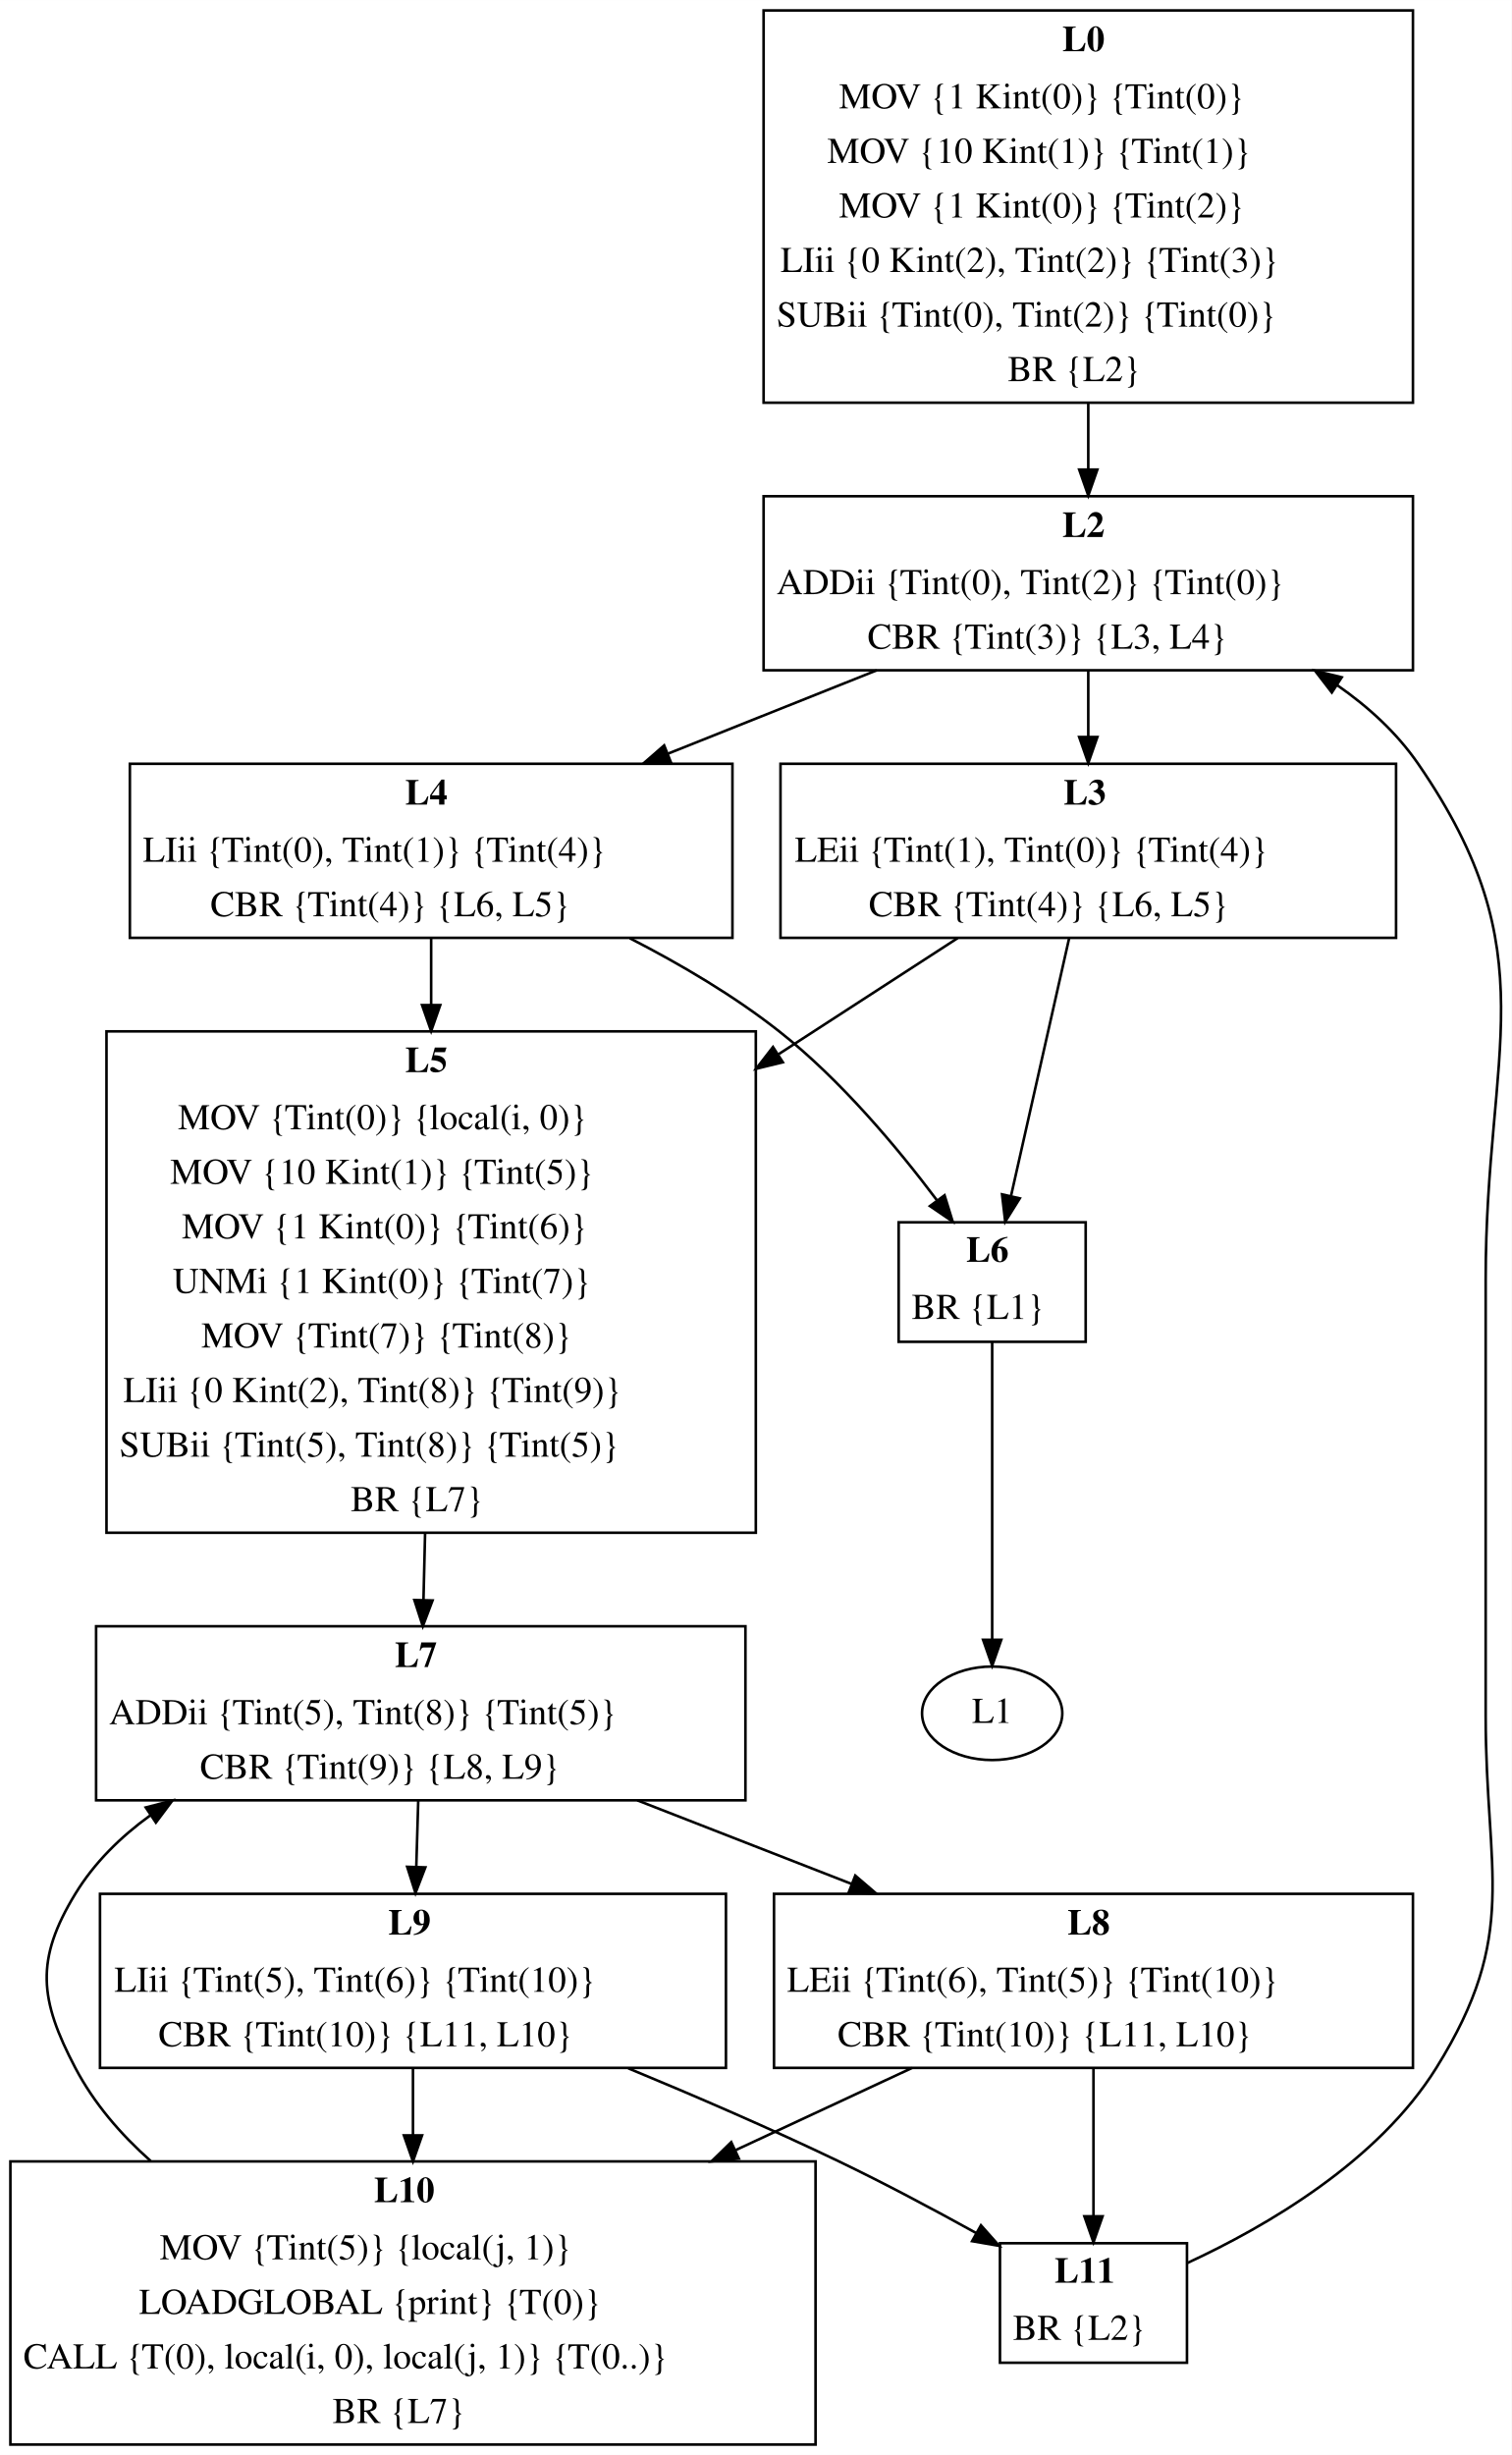
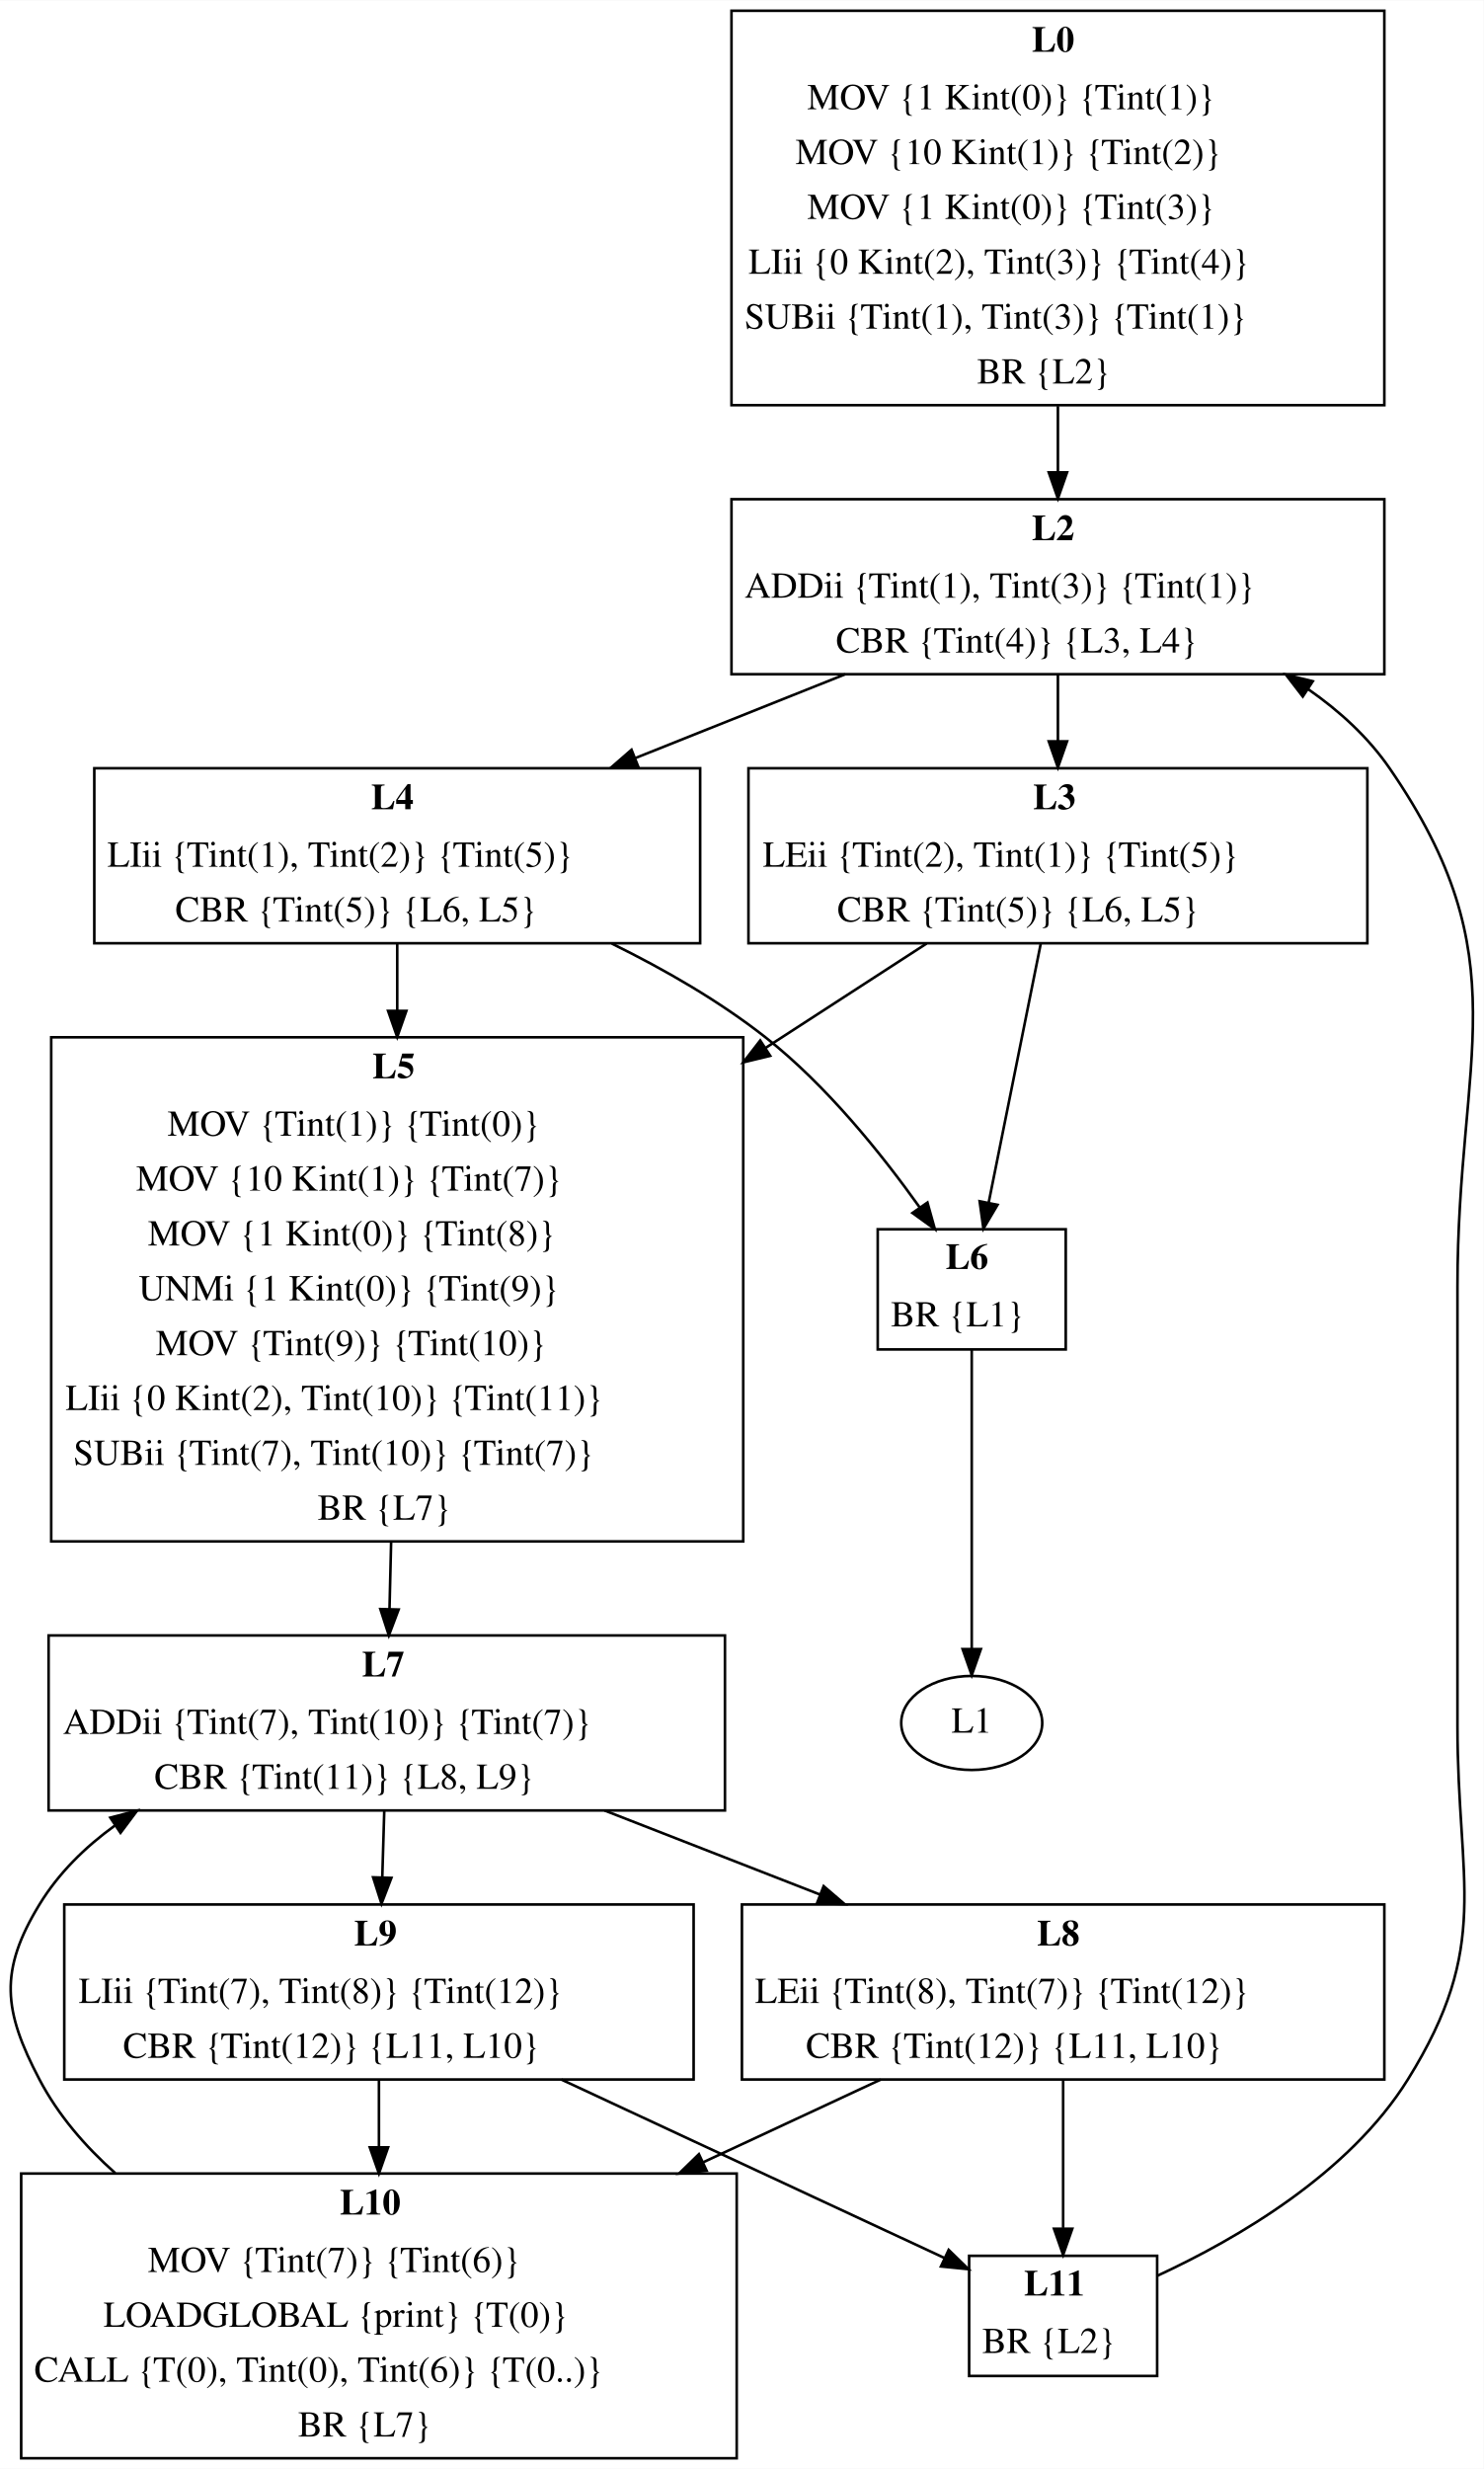
- <svg xmlns="http://www.w3.org/2000/svg" width="582pt" height="945pt" viewBox="0.00 0.00 582.02 945.00">
+ <svg xmlns="http://www.w3.org/2000/svg" width="568pt" height="945pt" viewBox="0.00 0.00 568.14 945.00">
  <g id="graph0" class="graph" transform="scale(1 1) rotate(0) translate(4 941)">
-     <polygon fill="white" stroke="transparent" points="-4,4 -4,-941 578.02,-941 578.02,4 -4,4" />
+     <polygon fill="white" stroke="transparent" points="-4,4 -4,-941 564.14,-941 564.14,4 -4,4" />
    <g id="node1" class="node">
-       <text text-anchor="start" x="405" y="-921.3" font-family="Times,serif" font-weight="bold" font-size="14.00">L0</text>
-       <text text-anchor="start" x="319" y="-899.3" font-family="Times,serif" font-size="14.00">MOV {1 Kint(0)} {Tint(0)}</text>
-       <text text-anchor="start" x="314.5" y="-878.3" font-family="Times,serif" font-size="14.00">MOV {10 Kint(1)} {Tint(1)}</text>
-       <text text-anchor="start" x="319" y="-857.3" font-family="Times,serif" font-size="14.00">MOV {1 Kint(0)} {Tint(2)}</text>
-       <text text-anchor="start" x="296.5" y="-836.3" font-family="Times,serif" font-size="14.00">LIii {0 Kint(2), Tint(2)} {Tint(3)}</text>
-       <text text-anchor="start" x="295" y="-815.3" font-family="Times,serif" font-size="14.00">SUBii {Tint(0), Tint(2)} {Tint(0)}</text>
-       <text text-anchor="start" x="384" y="-794.3" font-family="Times,serif" font-size="14.00">BR {L2}</text>
-       <polygon fill="none" stroke="black" points="290,-786 290,-937 540,-937 540,-786 290,-786" />
+       <text text-anchor="start" x="391.11" y="-921.3" font-family="Times,serif" font-weight="bold" font-size="14.00">L0</text>
+       <text text-anchor="start" x="305.11" y="-899.3" font-family="Times,serif" font-size="14.00">MOV {1 Kint(0)} {Tint(1)}</text>
+       <text text-anchor="start" x="300.61" y="-878.3" font-family="Times,serif" font-size="14.00">MOV {10 Kint(1)} {Tint(2)}</text>
+       <text text-anchor="start" x="305.11" y="-857.3" font-family="Times,serif" font-size="14.00">MOV {1 Kint(0)} {Tint(3)}</text>
+       <text text-anchor="start" x="282.61" y="-836.3" font-family="Times,serif" font-size="14.00">LIii {0 Kint(2), Tint(3)} {Tint(4)}</text>
+       <text text-anchor="start" x="281.11" y="-815.3" font-family="Times,serif" font-size="14.00">SUBii {Tint(1), Tint(3)} {Tint(1)}</text>
+       <text text-anchor="start" x="370.11" y="-794.3" font-family="Times,serif" font-size="14.00">BR {L2}</text>
+       <polygon fill="none" stroke="black" points="276.11,-786 276.11,-937 526.11,-937 526.11,-786 276.11,-786" />
    </g>
    <g id="node2" class="node">
-       <text text-anchor="start" x="405" y="-734.3" font-family="Times,serif" font-weight="bold" font-size="14.00">L2</text>
-       <text text-anchor="start" x="295" y="-712.3" font-family="Times,serif" font-size="14.00">ADDii {Tint(0), Tint(2)} {Tint(0)}</text>
-       <text text-anchor="start" x="330" y="-691.3" font-family="Times,serif" font-size="14.00">CBR {Tint(3)} {L3, L4}</text>
-       <polygon fill="none" stroke="black" points="290,-683 290,-750 540,-750 540,-683 290,-683" />
+       <text text-anchor="start" x="391.11" y="-734.3" font-family="Times,serif" font-weight="bold" font-size="14.00">L2</text>
+       <text text-anchor="start" x="281.11" y="-712.3" font-family="Times,serif" font-size="14.00">ADDii {Tint(1), Tint(3)} {Tint(1)}</text>
+       <text text-anchor="start" x="316.11" y="-691.3" font-family="Times,serif" font-size="14.00">CBR {Tint(4)} {L3, L4}</text>
+       <polygon fill="none" stroke="black" points="276.11,-683 276.11,-750 526.11,-750 526.11,-683 276.11,-683" />
    </g>
    <g id="edge1" class="edge">
-       <path fill="none" stroke="black" d="M415,-785.65C415,-777 415,-768.42 415,-760.42" />
-       <polygon fill="black" stroke="black" points="418.5,-760.26 415,-750.26 411.5,-760.26 418.5,-760.26" />
+       <path fill="none" stroke="black" d="M401.11,-785.65C401.11,-777 401.11,-768.42 401.11,-760.42" />
+       <polygon fill="black" stroke="black" points="404.61,-760.26 401.11,-750.26 397.61,-760.26 404.61,-760.26" />
    </g>
    <g id="node3" class="node">
-       <text text-anchor="start" x="405.5" y="-631.3" font-family="Times,serif" font-weight="bold" font-size="14.00">L3</text>
-       <text text-anchor="start" x="302" y="-609.3" font-family="Times,serif" font-size="14.00">LEii {Tint(1), Tint(0)} {Tint(4)}</text>
-       <text text-anchor="start" x="330.5" y="-588.3" font-family="Times,serif" font-size="14.00">CBR {Tint(4)} {L6, L5}</text>
-       <polygon fill="none" stroke="black" points="296.5,-580 296.5,-647 533.5,-647 533.5,-580 296.5,-580" />
+       <text text-anchor="start" x="391.61" y="-631.3" font-family="Times,serif" font-weight="bold" font-size="14.00">L3</text>
+       <text text-anchor="start" x="288.11" y="-609.3" font-family="Times,serif" font-size="14.00">LEii {Tint(2), Tint(1)} {Tint(5)}</text>
+       <text text-anchor="start" x="316.61" y="-588.3" font-family="Times,serif" font-size="14.00">CBR {Tint(5)} {L6, L5}</text>
+       <polygon fill="none" stroke="black" points="282.61,-580 282.61,-647 519.61,-647 519.61,-580 282.61,-580" />
    </g>
    <g id="edge2" class="edge">
-       <path fill="none" stroke="black" d="M415,-682.99C415,-674.87 415,-666.04 415,-657.5" />
-       <polygon fill="black" stroke="black" points="418.5,-657.3 415,-647.3 411.5,-657.3 418.5,-657.3" />
+       <path fill="none" stroke="black" d="M401.11,-682.99C401.11,-674.87 401.11,-666.04 401.11,-657.5" />
+       <polygon fill="black" stroke="black" points="404.61,-657.3 401.11,-647.3 397.61,-657.3 404.61,-657.3" />
    </g>
    <g id="node4" class="node">
-       <text text-anchor="start" x="152" y="-631.3" font-family="Times,serif" font-weight="bold" font-size="14.00">L4</text>
-       <text text-anchor="start" x="51" y="-609.3" font-family="Times,serif" font-size="14.00">LIii {Tint(0), Tint(1)} {Tint(4)}</text>
-       <text text-anchor="start" x="77" y="-588.3" font-family="Times,serif" font-size="14.00">CBR {Tint(4)} {L6, L5}</text>
-       <polygon fill="none" stroke="black" points="46,-580 46,-647 278,-647 278,-580 46,-580" />
+       <text text-anchor="start" x="138.11" y="-631.3" font-family="Times,serif" font-weight="bold" font-size="14.00">L4</text>
+       <text text-anchor="start" x="37.11" y="-609.3" font-family="Times,serif" font-size="14.00">LIii {Tint(1), Tint(2)} {Tint(5)}</text>
+       <text text-anchor="start" x="63.11" y="-588.3" font-family="Times,serif" font-size="14.00">CBR {Tint(5)} {L6, L5}</text>
+       <polygon fill="none" stroke="black" points="32.11,-580 32.11,-647 264.11,-647 264.11,-580 32.11,-580" />
    </g>
    <g id="edge3" class="edge">
-       <path fill="none" stroke="black" d="M333.56,-682.99C307.95,-672.77 279.52,-661.42 253.28,-650.94" />
-       <polygon fill="black" stroke="black" points="254.31,-647.58 243.72,-647.13 251.71,-654.08 254.31,-647.58" />
+       <path fill="none" stroke="black" d="M319.67,-682.99C294.07,-672.77 265.63,-661.42 239.39,-650.94" />
+       <polygon fill="black" stroke="black" points="240.42,-647.58 229.84,-647.13 237.83,-654.08 240.42,-647.58" />
    </g>
    <g id="node5" class="node">
-       <text text-anchor="start" x="368" y="-455.3" font-family="Times,serif" font-weight="bold" font-size="14.00">L6</text>
-       <text text-anchor="start" x="347" y="-433.3" font-family="Times,serif" font-size="14.00">BR {L1}</text>
-       <polygon fill="none" stroke="black" points="342,-424.5 342,-470.5 414,-470.5 414,-424.5 342,-424.5" />
+       <text text-anchor="start" x="358.11" y="-455.3" font-family="Times,serif" font-weight="bold" font-size="14.00">L6</text>
+       <text text-anchor="start" x="337.11" y="-433.3" font-family="Times,serif" font-size="14.00">BR {L1}</text>
+       <polygon fill="none" stroke="black" points="332.11,-424.5 332.11,-470.5 404.11,-470.5 404.11,-424.5 332.11,-424.5" />
    </g>
    <g id="edge4" class="edge">
-       <path fill="none" stroke="black" d="M407.6,-579.71C401.1,-550.9 391.7,-509.24 385.25,-480.63" />
-       <polygon fill="black" stroke="black" points="388.63,-479.72 383.02,-470.73 381.8,-481.26 388.63,-479.72" />
+       <path fill="none" stroke="black" d="M394.51,-579.71C388.72,-550.9 380.33,-509.24 374.58,-480.63" />
+       <polygon fill="black" stroke="black" points="377.99,-479.85 372.59,-470.73 371.13,-481.23 377.99,-479.85" />
    </g>
    <g id="node6" class="node">
-       <text text-anchor="start" x="152" y="-528.3" font-family="Times,serif" font-weight="bold" font-size="14.00">L5</text>
-       <text text-anchor="start" x="64.5" y="-506.3" font-family="Times,serif" font-size="14.00">MOV {Tint(0)} {local(i, 0)}</text>
-       <text text-anchor="start" x="61.5" y="-485.3" font-family="Times,serif" font-size="14.00">MOV {10 Kint(1)} {Tint(5)}</text>
-       <text text-anchor="start" x="66" y="-464.3" font-family="Times,serif" font-size="14.00">MOV {1 Kint(0)} {Tint(6)}</text>
-       <text text-anchor="start" x="62.5" y="-443.3" font-family="Times,serif" font-size="14.00">UNMi {1 Kint(0)} {Tint(7)}</text>
-       <text text-anchor="start" x="73.5" y="-422.3" font-family="Times,serif" font-size="14.00">MOV {Tint(7)} {Tint(8)}</text>
-       <text text-anchor="start" x="43.5" y="-401.3" font-family="Times,serif" font-size="14.00">LIii {0 Kint(2), Tint(8)} {Tint(9)}</text>
-       <text text-anchor="start" x="42" y="-380.3" font-family="Times,serif" font-size="14.00">SUBii {Tint(5), Tint(8)} {Tint(5)}</text>
-       <text text-anchor="start" x="131" y="-359.3" font-family="Times,serif" font-size="14.00">BR {L7}</text>
-       <polygon fill="none" stroke="black" points="37,-351 37,-544 287,-544 287,-351 37,-351" />
+       <text text-anchor="start" x="138.61" y="-528.3" font-family="Times,serif" font-weight="bold" font-size="14.00">L5</text>
+       <text text-anchor="start" x="60.11" y="-506.3" font-family="Times,serif" font-size="14.00">MOV {Tint(1)} {Tint(0)}</text>
+       <text text-anchor="start" x="48.11" y="-485.3" font-family="Times,serif" font-size="14.00">MOV {10 Kint(1)} {Tint(7)}</text>
+       <text text-anchor="start" x="52.61" y="-464.3" font-family="Times,serif" font-size="14.00">MOV {1 Kint(0)} {Tint(8)}</text>
+       <text text-anchor="start" x="49.11" y="-443.3" font-family="Times,serif" font-size="14.00">UNMi {1 Kint(0)} {Tint(9)}</text>
+       <text text-anchor="start" x="55.61" y="-422.3" font-family="Times,serif" font-size="14.00">MOV {Tint(9)} {Tint(10)}</text>
+       <text text-anchor="start" x="21.11" y="-401.3" font-family="Times,serif" font-size="14.00">LIii {0 Kint(2), Tint(10)} {Tint(11)}</text>
+       <text text-anchor="start" x="24.11" y="-380.3" font-family="Times,serif" font-size="14.00">SUBii {Tint(7), Tint(10)} {Tint(7)}</text>
+       <text text-anchor="start" x="117.61" y="-359.3" font-family="Times,serif" font-size="14.00">BR {L7}</text>
+       <polygon fill="none" stroke="black" points="15.61,-351 15.61,-544 280.61,-544 280.61,-351 15.61,-351" />
    </g>
    <g id="edge5" class="edge">
-       <path fill="none" stroke="black" d="M364.71,-579.9C344.6,-566.87 320.4,-551.18 295.82,-535.25" />
-       <polygon fill="black" stroke="black" points="297.41,-532.11 287.12,-529.6 293.61,-537.98 297.41,-532.11" />
+       <path fill="none" stroke="black" d="M350.83,-579.9C332.68,-568.14 311.2,-554.22 289.12,-539.91" />
+       <polygon fill="black" stroke="black" points="290.93,-536.91 280.64,-534.41 287.12,-542.78 290.93,-536.91" />
    </g>
    <g id="edge6" class="edge">
-       <path fill="none" stroke="black" d="M238.48,-579.85C258.16,-569.76 278.65,-557.66 296,-544 319.59,-525.43 341.47,-499.29 356.69,-479.05" />
-       <polygon fill="black" stroke="black" points="359.67,-480.9 362.79,-470.78 354.04,-476.75 359.67,-480.9" />
+       <path fill="none" stroke="black" d="M230.29,-579.87C250.54,-569.92 271.46,-557.87 289.11,-544 312.5,-525.62 333.67,-499.24 348.19,-478.86" />
+       <polygon fill="black" stroke="black" points="351.15,-480.74 354,-470.54 345.41,-476.74 351.15,-480.74" />
    </g>
    <g id="edge7" class="edge">
-       <path fill="none" stroke="black" d="M162,-579.71C162,-571.95 162,-563.26 162,-554.14" />
-       <polygon fill="black" stroke="black" points="165.5,-554.11 162,-544.11 158.5,-554.11 165.5,-554.11" />
+       <path fill="none" stroke="black" d="M148.11,-579.71C148.11,-571.95 148.11,-563.26 148.11,-554.14" />
+       <polygon fill="black" stroke="black" points="151.61,-554.11 148.11,-544.11 144.61,-554.11 151.61,-554.11" />
    </g>
    <g id="node8" class="node">
-       <ellipse fill="none" stroke="black" cx="378" cy="-281.5" rx="27" ry="18" />
-       <text text-anchor="middle" x="378" y="-277.8" font-family="Times,serif" font-size="14.00">L1</text>
+       <ellipse fill="none" stroke="black" cx="368.11" cy="-281.5" rx="27" ry="18" />
+       <text text-anchor="middle" x="368.11" y="-277.8" font-family="Times,serif" font-size="14.00">L1</text>
    </g>
    <g id="edge9" class="edge">
-       <path fill="none" stroke="black" d="M378,-424.38C378,-394.69 378,-341.96 378,-309.82" />
-       <polygon fill="black" stroke="black" points="381.5,-309.78 378,-299.78 374.5,-309.78 381.5,-309.78" />
+       <path fill="none" stroke="black" d="M368.11,-424.38C368.11,-394.69 368.11,-341.96 368.11,-309.82" />
+       <polygon fill="black" stroke="black" points="371.61,-309.78 368.11,-299.78 364.61,-309.78 371.61,-309.78" />
    </g>
    <g id="node7" class="node">
-       <text text-anchor="start" x="148" y="-299.3" font-family="Times,serif" font-weight="bold" font-size="14.00">L7</text>
-       <text text-anchor="start" x="38" y="-277.3" font-family="Times,serif" font-size="14.00">ADDii {Tint(5), Tint(8)} {Tint(5)}</text>
-       <text text-anchor="start" x="73" y="-256.3" font-family="Times,serif" font-size="14.00">CBR {Tint(9)} {L8, L9}</text>
-       <polygon fill="none" stroke="black" points="33,-248 33,-315 283,-315 283,-248 33,-248" />
+       <text text-anchor="start" x="134.61" y="-299.3" font-family="Times,serif" font-weight="bold" font-size="14.00">L7</text>
+       <text text-anchor="start" x="20.11" y="-277.3" font-family="Times,serif" font-size="14.00">ADDii {Tint(7), Tint(10)} {Tint(7)}</text>
+       <text text-anchor="start" x="55.11" y="-256.3" font-family="Times,serif" font-size="14.00">CBR {Tint(11)} {L8, L9}</text>
+       <polygon fill="none" stroke="black" points="14.61,-248 14.61,-315 273.61,-315 273.61,-248 14.61,-248" />
    </g>
    <g id="edge8" class="edge">
-       <path fill="none" stroke="black" d="M159.66,-350.63C159.45,-341.76 159.23,-333.11 159.04,-325.12" />
-       <polygon fill="black" stroke="black" points="162.54,-324.93 158.79,-315.02 155.54,-325.1 162.54,-324.93" />
+       <path fill="none" stroke="black" d="M145.77,-350.63C145.56,-341.76 145.35,-333.11 145.15,-325.12" />
+       <polygon fill="black" stroke="black" points="148.65,-324.93 144.91,-315.02 141.65,-325.1 148.65,-324.93" />
    </g>
    <g id="node9" class="node">
-       <text text-anchor="start" x="407" y="-196.3" font-family="Times,serif" font-weight="bold" font-size="14.00">L8</text>
-       <text text-anchor="start" x="299" y="-174.3" font-family="Times,serif" font-size="14.00">LEii {Tint(6), Tint(5)} {Tint(10)}</text>
-       <text text-anchor="start" x="318.5" y="-153.3" font-family="Times,serif" font-size="14.00">CBR {Tint(10)} {L11, L10}</text>
-       <polygon fill="none" stroke="black" points="294,-145 294,-212 540,-212 540,-145 294,-145" />
+       <text text-anchor="start" x="393.11" y="-196.3" font-family="Times,serif" font-weight="bold" font-size="14.00">L8</text>
+       <text text-anchor="start" x="285.11" y="-174.3" font-family="Times,serif" font-size="14.00">LEii {Tint(8), Tint(7)} {Tint(12)}</text>
+       <text text-anchor="start" x="304.61" y="-153.3" font-family="Times,serif" font-size="14.00">CBR {Tint(12)} {L11, L10}</text>
+       <polygon fill="none" stroke="black" points="280.11,-145 280.11,-212 526.11,-212 526.11,-145 280.11,-145" />
    </g>
    <g id="edge10" class="edge">
-       <path fill="none" stroke="black" d="M241.37,-247.99C267.7,-237.72 296.95,-226.32 323.91,-215.8" />
-       <polygon fill="black" stroke="black" points="325.29,-219.02 333.34,-212.13 322.75,-212.5 325.29,-219.02" />
+       <path fill="none" stroke="black" d="M227.49,-247.99C253.81,-237.72 283.06,-226.32 310.02,-215.8" />
+       <polygon fill="black" stroke="black" points="311.4,-219.02 319.45,-212.13 308.86,-212.5 311.4,-219.02" />
    </g>
    <g id="node10" class="node">
-       <text text-anchor="start" x="145.5" y="-196.3" font-family="Times,serif" font-weight="bold" font-size="14.00">L9</text>
-       <text text-anchor="start" x="40" y="-174.3" font-family="Times,serif" font-size="14.00">LIii {Tint(5), Tint(6)} {Tint(10)}</text>
-       <text text-anchor="start" x="57" y="-153.3" font-family="Times,serif" font-size="14.00">CBR {Tint(10)} {L11, L10}</text>
-       <polygon fill="none" stroke="black" points="34.5,-145 34.5,-212 275.5,-212 275.5,-145 34.5,-145" />
+       <text text-anchor="start" x="131.61" y="-196.3" font-family="Times,serif" font-weight="bold" font-size="14.00">L9</text>
+       <text text-anchor="start" x="26.11" y="-174.3" font-family="Times,serif" font-size="14.00">LIii {Tint(7), Tint(8)} {Tint(12)}</text>
+       <text text-anchor="start" x="43.11" y="-153.3" font-family="Times,serif" font-size="14.00">CBR {Tint(12)} {L11, L10}</text>
+       <polygon fill="none" stroke="black" points="20.61,-145 20.61,-212 261.61,-212 261.61,-145 20.61,-145" />
    </g>
    <g id="edge11" class="edge">
-       <path fill="none" stroke="black" d="M157.03,-247.99C156.79,-239.87 156.53,-231.04 156.28,-222.5" />
-       <polygon fill="black" stroke="black" points="159.77,-222.19 155.97,-212.3 152.77,-222.4 159.77,-222.19" />
+       <path fill="none" stroke="black" d="M143.15,-247.99C142.91,-239.87 142.64,-231.04 142.39,-222.5" />
+       <polygon fill="black" stroke="black" points="145.88,-222.19 142.09,-212.3 138.88,-222.4 145.88,-222.19" />
    </g>
    <g id="node11" class="node">
-       <text text-anchor="start" x="402" y="-62.3" font-family="Times,serif" font-weight="bold" font-size="14.00">L11</text>
-       <text text-anchor="start" x="386" y="-40.3" font-family="Times,serif" font-size="14.00">BR {L2}</text>
-       <polygon fill="none" stroke="black" points="381,-31.5 381,-77.5 453,-77.5 453,-31.5 381,-31.5" />
+       <text text-anchor="start" x="388.11" y="-62.3" font-family="Times,serif" font-weight="bold" font-size="14.00">L11</text>
+       <text text-anchor="start" x="372.11" y="-40.3" font-family="Times,serif" font-size="14.00">BR {L2}</text>
+       <polygon fill="none" stroke="black" points="367.11,-31.5 367.11,-77.5 439.11,-77.5 439.11,-31.5 367.11,-31.5" />
    </g>
    <g id="edge12" class="edge">
-       <path fill="none" stroke="black" d="M417,-144.81C417,-127.27 417,-105.73 417,-88.19" />
-       <polygon fill="black" stroke="black" points="420.5,-87.86 417,-77.86 413.5,-87.86 420.5,-87.86" />
+       <path fill="none" stroke="black" d="M403.11,-144.81C403.11,-127.27 403.11,-105.73 403.11,-88.19" />
+       <polygon fill="black" stroke="black" points="406.61,-87.86 403.11,-77.86 399.61,-87.86 406.61,-87.86" />
    </g>
    <g id="node12" class="node">
-       <text text-anchor="start" x="140" y="-93.3" font-family="Times,serif" font-weight="bold" font-size="14.00">L10</text>
-       <text text-anchor="start" x="57.5" y="-71.3" font-family="Times,serif" font-size="14.00">MOV {Tint(5)} {local(j, 1)}</text>
-       <text text-anchor="start" x="49.5" y="-50.3" font-family="Times,serif" font-size="14.00">LOADGLOBAL {print} {T(0)}</text>
-       <text text-anchor="start" x="5" y="-29.3" font-family="Times,serif" font-size="14.00">CALL {T(0), local(i, 0), local(j, 1)} {T(0..)}</text>
-       <text text-anchor="start" x="124" y="-8.3" font-family="Times,serif" font-size="14.00">BR {L7}</text>
-       <polygon fill="none" stroke="black" points="0,0 0,-109 310,-109 310,0 0,0" />
+       <text text-anchor="start" x="126.11" y="-93.3" font-family="Times,serif" font-weight="bold" font-size="14.00">L10</text>
+       <text text-anchor="start" x="52.61" y="-71.3" font-family="Times,serif" font-size="14.00">MOV {Tint(7)} {Tint(6)}</text>
+       <text text-anchor="start" x="35.61" y="-50.3" font-family="Times,serif" font-size="14.00">LOADGLOBAL {print} {T(0)}</text>
+       <text text-anchor="start" x="9.11" y="-29.3" font-family="Times,serif" font-size="14.00">CALL {T(0), Tint(0), Tint(6)} {T(0..)}</text>
+       <text text-anchor="start" x="110.11" y="-8.3" font-family="Times,serif" font-size="14.00">BR {L7}</text>
+       <polygon fill="none" stroke="black" points="4.11,0 4.11,-109 278.11,-109 278.11,0 4.11,0" />
    </g>
    <g id="edge13" class="edge">
-       <path fill="none" stroke="black" d="M347.13,-144.97C326.19,-135.21 302.56,-124.21 279.22,-113.34" />
-       <polygon fill="black" stroke="black" points="280.48,-110.07 269.94,-109.02 277.53,-116.42 280.48,-110.07" />
+       <path fill="none" stroke="black" d="M333.25,-144.97C312.3,-135.21 288.67,-124.21 265.33,-113.34" />
+       <polygon fill="black" stroke="black" points="266.6,-110.07 256.05,-109.02 263.64,-116.42 266.6,-110.07" />
    </g>
    <g id="edge14" class="edge">
-       <path fill="none" stroke="black" d="M237.91,-144.83C264.11,-133.99 292.99,-121.49 319,-109 336.54,-100.58 355.4,-90.53 371.84,-81.43" />
-       <polygon fill="black" stroke="black" points="373.68,-84.41 380.71,-76.49 370.27,-78.3 373.68,-84.41" />
+       <path fill="none" stroke="black" d="M210.98,-144.97C257.53,-123.29 317.35,-95.43 357.79,-76.61" />
+       <polygon fill="black" stroke="black" points="359.28,-79.77 366.87,-72.38 356.32,-73.43 359.28,-79.77" />
    </g>
    <g id="edge15" class="edge">
-       <path fill="none" stroke="black" d="M155,-144.81C155,-136.81 155,-127.97 155,-119.06" />
-       <polygon fill="black" stroke="black" points="158.5,-119.02 155,-109.02 151.5,-119.02 158.5,-119.02" />
+       <path fill="none" stroke="black" d="M141.11,-144.81C141.11,-136.81 141.11,-127.97 141.11,-119.06" />
+       <polygon fill="black" stroke="black" points="144.61,-119.02 141.11,-109.02 137.61,-119.02 144.61,-119.02" />
    </g>
    <g id="edge17" class="edge">
-       <path fill="none" stroke="black" d="M453.03,-69.84C483.83,-84.1 526.6,-109.04 549,-145 581.15,-196.61 568,-219.69 568,-280.5 568,-448.5 568,-448.5 568,-448.5 568,-537.48 592.47,-573.73 542,-647 533.8,-658.9 522.85,-668.92 510.8,-677.29" />
-       <polygon fill="black" stroke="black" points="508.77,-674.44 502.3,-682.83 512.59,-680.3 508.77,-674.44" />
+       <path fill="none" stroke="black" d="M439.14,-69.84C469.94,-84.1 512.71,-109.04 535.11,-145 567.27,-196.61 554.11,-219.69 554.11,-280.5 554.11,-448.5 554.11,-448.5 554.11,-448.5 554.11,-537.48 578.59,-573.73 528.11,-647 519.91,-658.9 508.96,-668.92 496.91,-677.29" />
+       <polygon fill="black" stroke="black" points="494.88,-674.44 488.42,-682.83 498.71,-680.3 494.88,-674.44" />
    </g>
    <g id="edge16" class="edge">
-       <path fill="none" stroke="black" d="M54.01,-109.16C42.38,-119.49 32.14,-131.42 25,-145 11.15,-171.36 9.5,-186.58 25,-212 32.29,-223.96 42.41,-233.91 53.84,-242.19" />
-       <polygon fill="black" stroke="black" points="52.12,-245.25 62.38,-247.91 56.02,-239.43 52.12,-245.25" />
+       <path fill="none" stroke="black" d="M40.13,-109.16C28.49,-119.49 18.25,-131.42 11.11,-145 -2.74,-171.36 -4.39,-186.58 11.11,-212 18.4,-223.96 28.52,-233.91 39.95,-242.19" />
+       <polygon fill="black" stroke="black" points="38.24,-245.25 48.49,-247.91 42.14,-239.43 38.24,-245.25" />
    </g>
  </g>
</svg>
